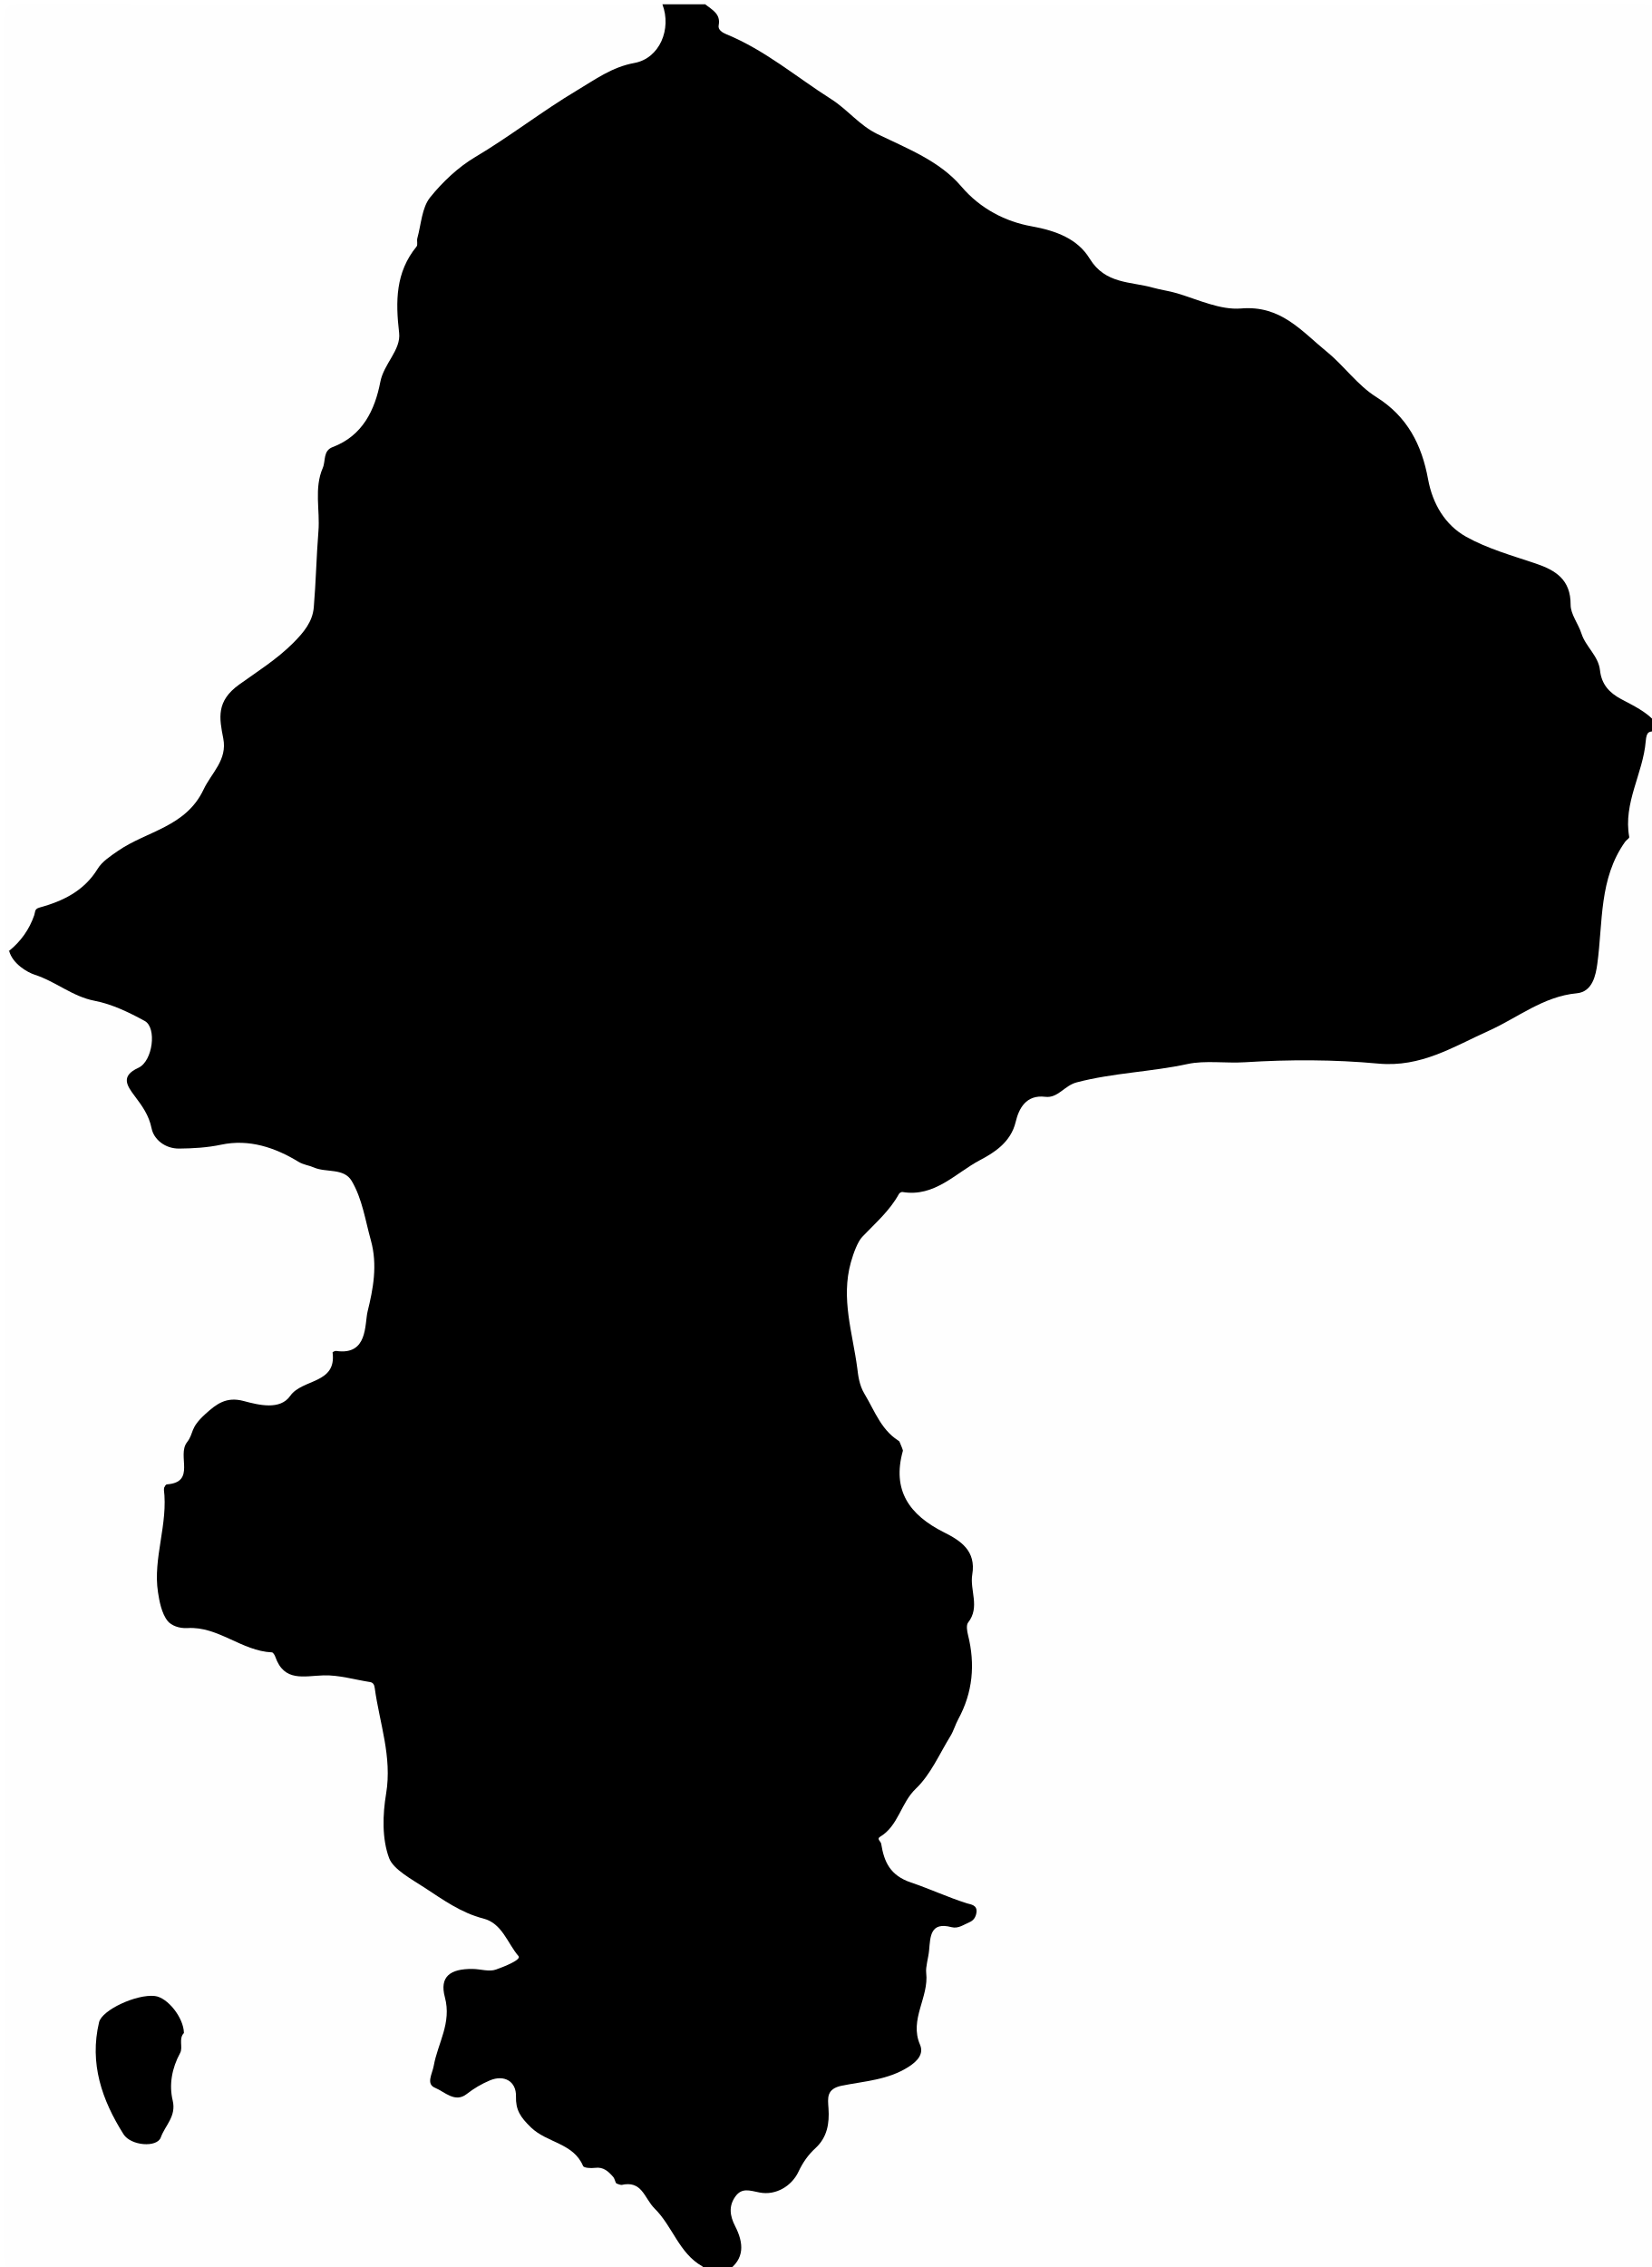
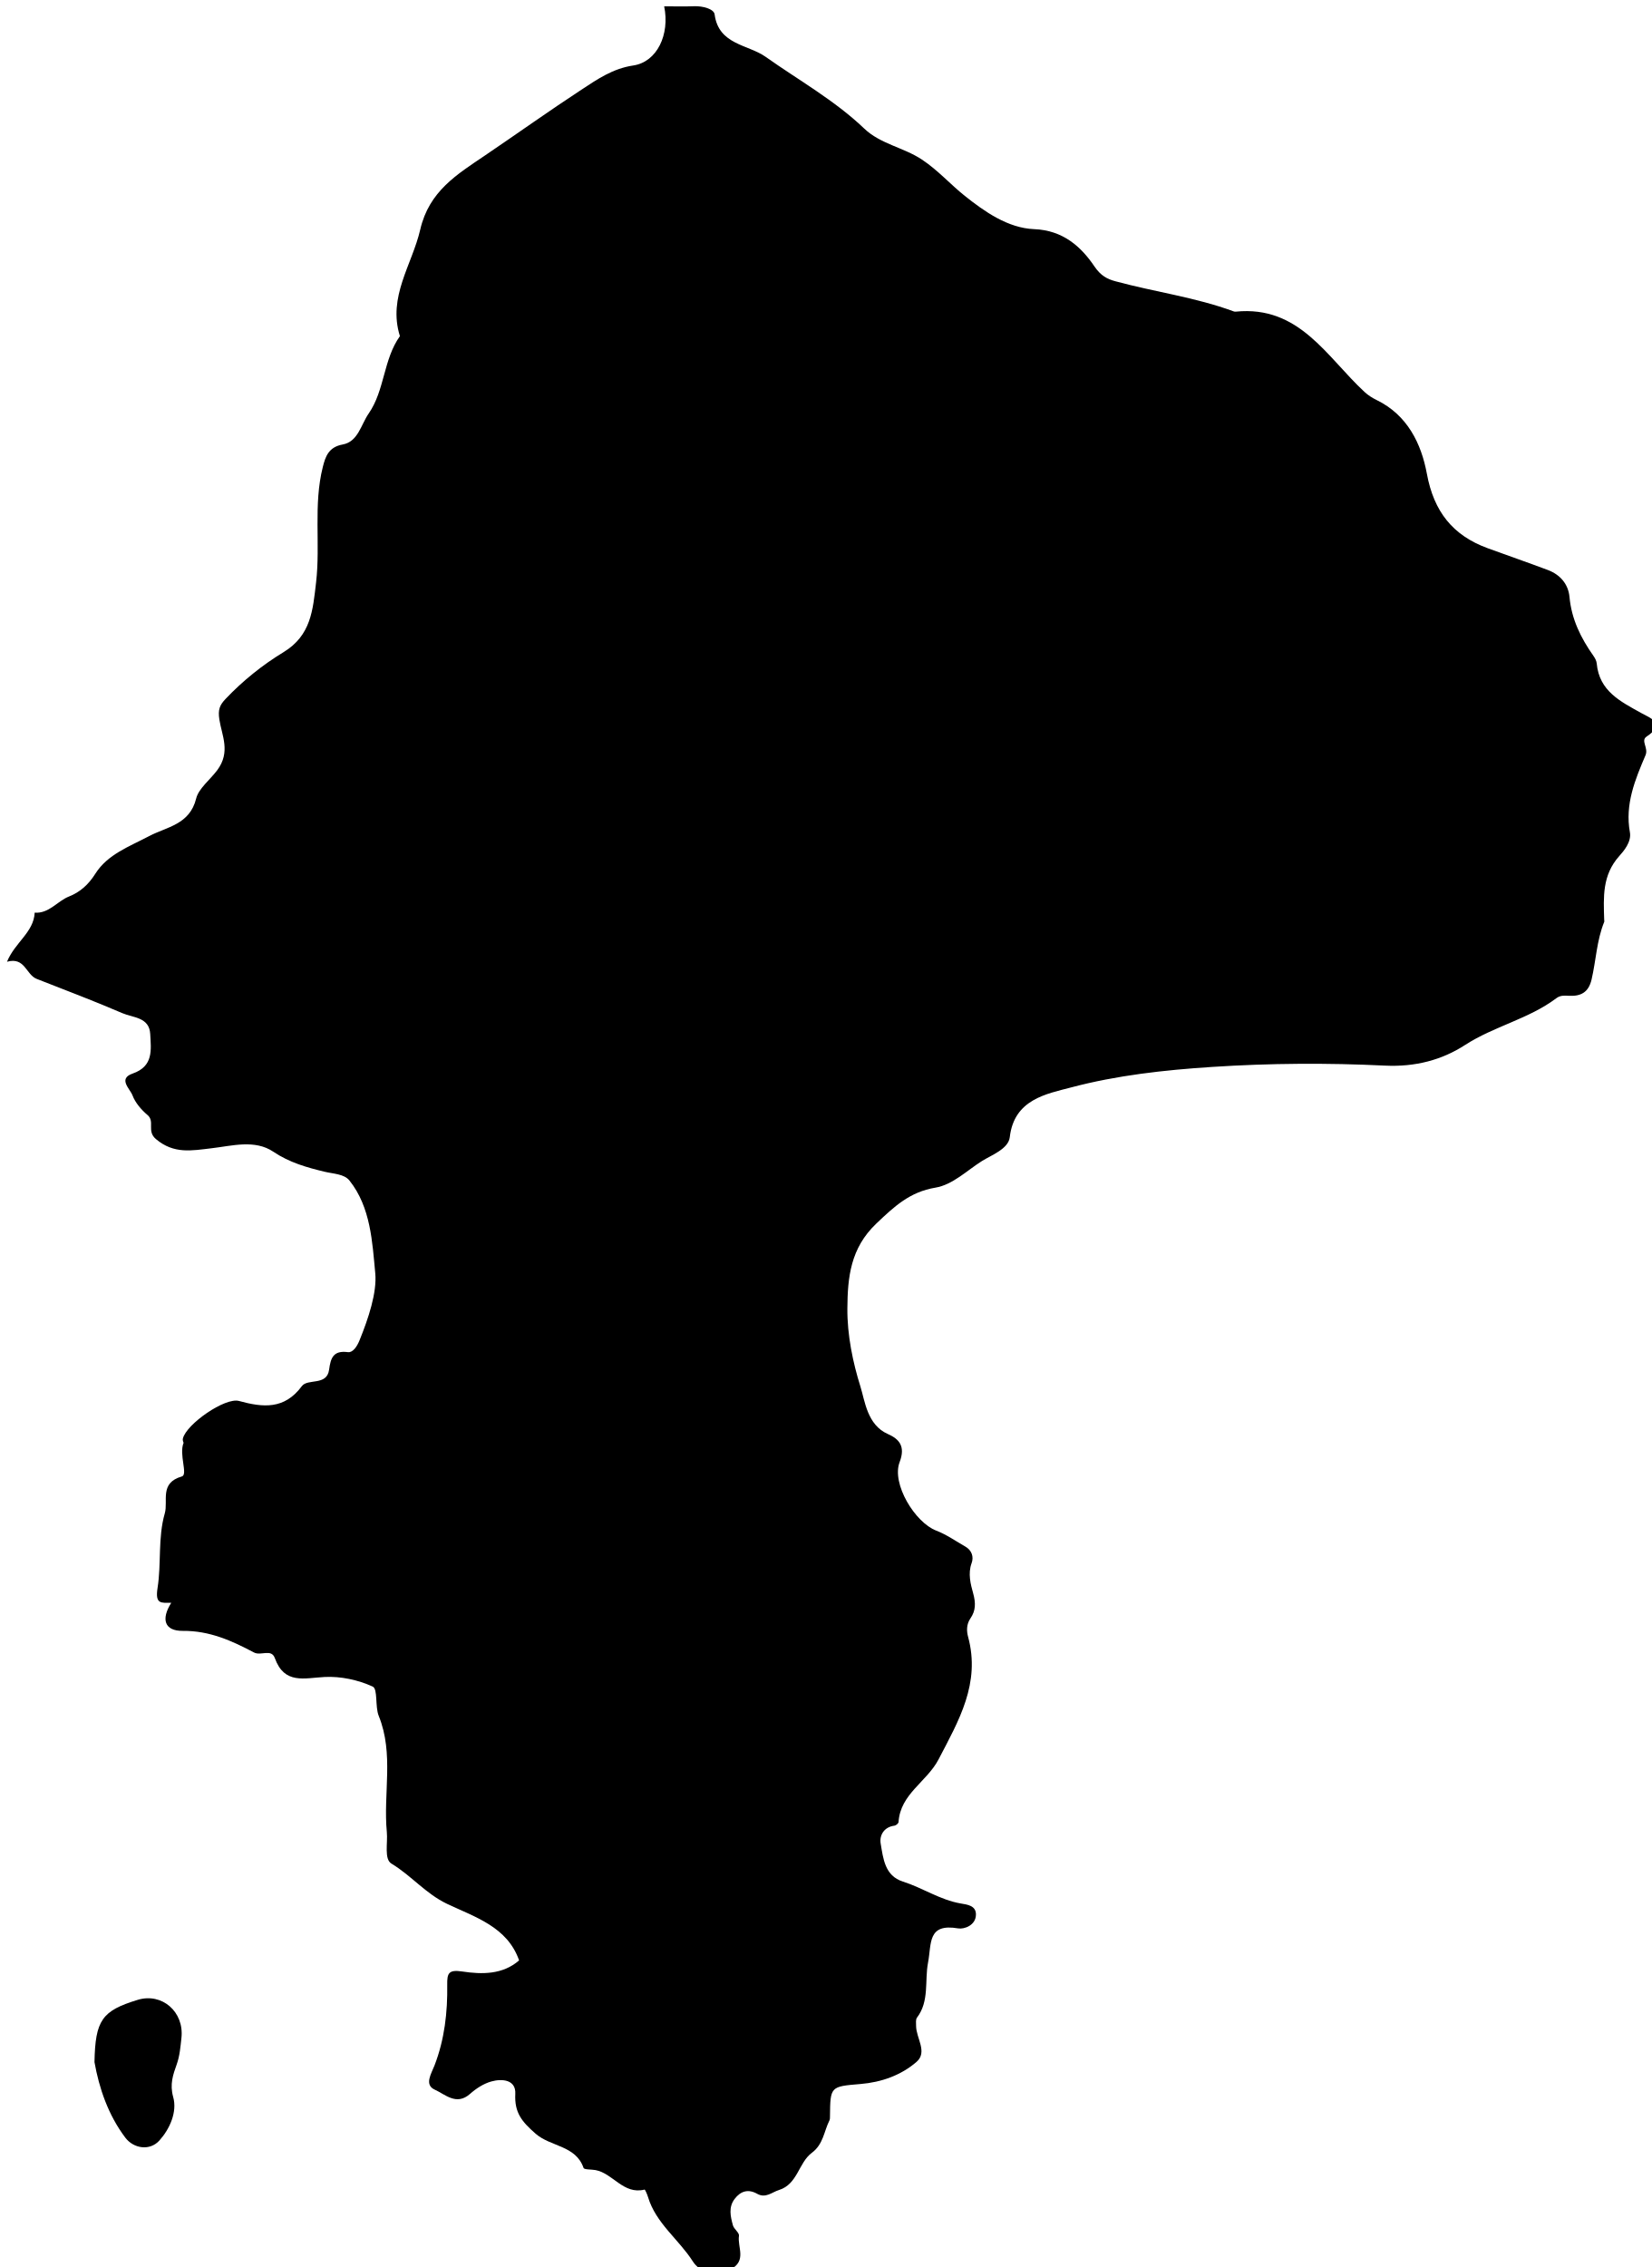
- <svg xmlns="http://www.w3.org/2000/svg" version="1.1" id="Layer_1" x="0px" y="0px" width="384px" height="527px" viewBox="0 0 384 527" enable-background="new 0 0 384 527" xml:space="preserve">
+ <svg xmlns="http://www.w3.org/2000/svg" version="1.1" id="Layer_0_xA0_Image_1_" x="0px" y="0px" width="383.952px" height="526.934px" viewBox="0 0 383.952 526.934" enable-background="new 0 0 383.952 526.934" xml:space="preserve">
  <g>
    <g>
-       <path fill-rule="evenodd" clip-rule="evenodd" d="M385,168c0,0.667,0,1.333,0,2c-1.02,6.801-5.14,12.878-4.685,20.022    c0.247,3.879-1.394,7.153-3.42,10.245c-1.703,2.598-2.794,5.41-2.598,8.459c0.36,5.583-1.83,10.776-2.158,16.27    c-0.19,3.197-1.975,6.077-5.537,6.998c-8.115,2.098-15.286,6.366-22.599,10.168c-7.637,3.971-15.036,7.174-24.069,6.313    c-14.396-1.372-28.959-0.961-43.278,0.365c-11.933,1.104-24.258,2.094-35.34,7.83c-1.91,0.988-3.271,2.459-3.885,4.364    c-1.62,5.03-5.678,7.704-9.756,10.233c-5.061,3.14-10.592,5.361-16.018,7.785c-5.34,2.386-10.133,7.491-11.936,13.892    c-1.26,4.476-2.115,9.068-1.023,13.809c1.557,6.752,1.16,14.142,5.371,20.024c4.039,5.642,7.272,11.077,7.264,18.533    c-0.004,3.516,3.1,7.605,7.203,8.959c9.324,3.075,9.902,10.936,9.029,18.236c-0.813,6.816,0.375,13.589-0.814,20.314    c-0.264,1.494-0.623,2.877-1.191,4.276c-4.103,10.108-11.086,18.448-16.912,27.486c-2.986,4.635-2.559,8.479,2.295,11.019    c3.835,2.006,7.802,3.726,12.002,4.914c2.188,0.619,4.869,1.32,4.605,4.376c-0.24,2.787-2.631,3.952-4.992,4.061    c-3.886,0.178-5.142,2.14-5.268,5.693c-0.256,7.267-3.301,14.233-2.221,21.691c0.375,2.59-1.584,4.202-3.742,5.417    c-3.697,2.079-7.695,3.182-11.863,3.658c-3.66,0.418-5.43,1.89-5.656,6.019c-0.418,7.667-5.851,12.722-10.894,17.731    c-1.82,1.808-4.457,1.867-7.067,1.768c-3.698-0.141-4.77,1.344-3.906,4.971c0.422,1.773,1.188,3.449,1.306,5.317    c0.209,3.313-0.55,5.949-4.248,6.782c-1.667,0-3.333,0-5,0c-3.553-1.401-5.988-3.87-7.815-7.261    c-2.03-3.767-5.332-6.658-7.74-10.25c-1.554-2.317-5.449-2.713-8.216-4.032c-6.613-3.154-12.262-7.57-18.273-11.533    c-1.827-1.204-2.849-2.551-3.172-4.727c-0.905-6.093-2.232-6.79-7.708-3.599c-3.04,1.772-5.796,2.139-8.939,0.55    c-2.659-1.345-3.641-3.342-2.795-6.147c1.825-6.055,3.366-12.061,3.192-18.552c-0.134-5.005,1.416-5.865,6.513-5.774    c0.333,0.006,0.667,0.044,0.999,0.024c2.753-0.158,6.941,0.798,7.523-2.122c0.634-3.185-2.602-6.027-5.766-7.242    c-7.44-2.857-13.76-7.358-19.833-12.354c-1.471-1.21-2.73-2.355-2.913-4.398c-0.412-4.614-0.859-9.355-0.529-13.847    c0.538-7.326-0.545-14.224-2.233-21.212c-0.565-2.34-1.792-3.417-3.962-3.816c-2.625-0.484-5.257-0.928-7.939-0.79    c-4.45,0.229-7.82-1.067-11.632-4.058c-4.64-3.639-10.729-5.87-16.954-6.71c-7.88-1.064-10.529-4.646-10.477-12.646    c0.045-7.021,0.405-14.296,2.509-20.639c1.654-4.984,2.731-10.282,4.881-15.073c2.206-4.915,9.442-8.189,14.73-7.254    c4.388,0.776,7.638-0.871,11.57-2.735c5.219-2.475,6.753-8.561,12.204-10.262c0.883-0.275,1.055-1.62,1.409-2.557    c3.745-9.923,3.45-19.815-0.104-29.723c-1.172-3.267-3.229-5.278-6.738-5.911c-4.458-0.804-8.598-2.522-12.573-4.712    c-4.213-2.321-8.777-1.426-13.214-0.958c-2.486,0.262-4.946,0.619-7.458,0.557c-2.459-0.062-4.805-0.757-6.267-2.643    c-3.143-4.055-5.097-8.844-7.41-13.39c-0.986-1.937,0.668-3.285,2.063-4.611c4.613-4.387,3.75-8.838-2.209-10.986    c-6.559-2.364-13.07-4.876-19.319-7.92c-3.241-1.578-6.918-3.284-7.771-7.575c3.042-5.72,6.149-11.318,12.799-13.754    c3.031-1.11,5.297-3.336,7.217-5.964c3.285-4.497,8.107-6.938,13.118-8.775c7.864-2.885,11.697-9.495,15.479-16.104    c1.55-2.709,0.345-5.952-0.212-8.813c-0.627-3.222,0.438-5.301,2.547-7.542c3.933-4.177,8.804-7.096,13.287-10.525    c3.851-2.946,5.821-6.605,5.988-11.482c0.262-7.642,0.977-15.242,0.921-22.929c-0.039-5.419,0.642-11.528,7.193-14.177    c1.388-0.561,2.33-1.969,2.959-3.309c4.253-9.049,9.834-17.735,8.013-28.509c-0.344-2.033,0.231-3.952,1.14-5.792    c0.886-1.793,2.408-3.465,2.668-5.338c1.855-13.355,11.327-20.356,21.685-26.797c8.055-5.008,15.542-10.901,23.886-15.474    c1.463-0.802,2.935-1.528,4.559-1.996c6.66-1.918,8.184-3.873,8.661-10.918C153.587,2.241,153.669,1.597,154,1    c3.333,0,6.667,0,10,0c0.625,0.623,1.8,0.336,2.226,0.974c5.349,8.004,15.134,9.854,21.955,15.897    c4.446,3.938,9.979,6.575,14.333,10.786c1.769,1.711,4.059,2.984,6.406,3.82c6.291,2.239,11.135,6.418,15.982,10.834    c4.559,4.155,9.988,7.354,16.201,8.233c5.128,0.725,9.482,2.734,12.318,6.787c3.458,4.938,8.445,6.268,13.694,7.136    c6.091,1.008,11.884,3.172,17.953,4.22c1.46,0.252,2.888,1.093,4.371,0.919c7.049-0.826,11.823,3.099,16.782,7.285    c6.47,5.461,12.213,11.696,18.926,16.914c4.749,3.69,6.795,9.421,7.962,15.197c1.508,7.465,5.32,12.728,12.648,15.351    c4.384,1.57,8.548,3.723,13.023,5.085c4.196,1.277,6.806,3.956,7.434,8.453c1.016,7.286,6.041,12.895,8.385,19.654    c0.778,2.245,3.449,3.02,5.417,4.238C382.142,164.099,384.348,165.296,385,168z" />
-       <path fill-rule="evenodd" clip-rule="evenodd" fill="#FEFEFE" d="M169,528c4.268-2.841,3.906-6.613,1.907-10.511    c-1.228-2.393-1.524-4.657,0.049-6.861c1.521-2.132,3.335-1.396,5.647-0.945c3.837,0.747,7.488-1.561,9.026-4.813    c1.062-2.244,2.263-3.936,3.981-5.52c2.707-2.494,3.248-5.717,3.009-9.219c-0.166-2.423-0.536-4.561,3.162-5.296    c5.196-1.034,10.657-1.316,15.405-4.331c2.135-1.355,3.635-3.045,2.71-5.184c-2.546-5.882,2.103-10.981,1.438-16.689    c-0.164-1.406,0.509-3.456,0.674-5.236c0.293-3.163,0.24-6.706,5.202-5.398c1.589,0.419,2.825-0.585,4.151-1.134    c0.941-0.391,1.502-1.138,1.658-2.271c0.247-1.792-1.385-1.87-2.186-2.123c-4.438-1.402-8.676-3.381-13.027-4.848    c-4.846-1.633-6.258-4.762-6.938-9.015c-0.087-0.546-1.105-1.113-0.278-1.604c4.308-2.557,4.818-7.844,8.338-11.198    c3.441-3.281,5.475-8.059,8.042-12.231c0.749-1.217,1.13-2.654,1.817-3.917c3.381-6.218,3.974-12.729,2.277-19.543    c-0.234-0.942-0.462-2.321,0.021-2.936c2.822-3.585,0.351-7.504,0.961-11.154c0.923-5.519-2.688-7.861-6.572-9.806    c-7.999-4.006-12.154-9.72-9.554-18.98c0.161-0.575,0.077-1.684-0.259-1.864c-4.674-2.512-6.166-7.176-8.678-11.353    c-1.256-2.087-1.463-4.331-1.672-5.942c-1.057-8.121-3.857-16.164-1.492-24.624c0.622-2.225,1.608-4.839,2.676-5.958    c3.027-3.176,6.352-6.019,8.504-9.948c0.129-0.236,0.568-0.491,0.814-0.45c7.496,1.264,12.362-4.426,18.04-7.416    c3.222-1.696,7.147-4.116,8.278-8.856c0.744-3.117,2.397-6.404,6.887-5.855c2.949,0.361,4.41-2.596,7.295-3.353    c8.497-2.231,17.262-2.425,25.793-4.273c4.048-0.877,8.904-0.129,13.357-0.409c10.342-0.649,20.742-0.636,30.968,0.312    c9.982,0.926,17.398-3.895,25.684-7.62c6.736-3.028,12.671-7.997,20.479-8.726c3.682-0.343,4.416-4.28,4.764-6.807    c1.333-9.695,0.359-19.843,6.489-28.435c0.284-0.397,0.992-0.792,0.938-1.085c-1.441-7.928,3.22-14.767,3.832-22.244    c0.198-2.418,0.846-2.295,2.379-2.33c0,118-0.02,236,0.096,354c0.003,3.424-0.671,4.103-4.096,4.097    C310.333,527.969,239.666,528,169,528z" />
-       <path fill-rule="evenodd" clip-rule="evenodd" fill="#FEFEFE" d="M2.117,221.041c0.832,3.064,4.306,5.018,5.946,5.547    c4.877,1.572,8.777,5.073,13.938,6.063c4.045,0.776,7.984,2.688,11.648,4.688c2.866,1.563,1.86,9.362-1.462,10.881    c-4.209,1.924-2.693,4.141-0.886,6.549c1.734,2.31,3.317,4.439,3.95,7.564c0.506,2.505,3.091,4.707,6.421,4.672    c3.281-0.034,6.493-0.216,9.764-0.908c6.468-1.368,12.483,0.645,17.965,3.979c1.188,0.722,2.401,0.804,3.553,1.314    c2.877,1.275,6.989,0.049,8.82,3.153c2.465,4.18,3.14,9.103,4.446,13.772c1.616,5.777,0.513,11.407-0.741,16.486    c-0.745,3.015,0.122,10.354-7.343,9.243c-0.26-0.038-0.826,0.267-0.814,0.354c0.979,7.367-7.049,6.09-9.854,10.102    c-2.349,3.358-7.283,2.135-10.801,1.191c-4.049-1.087-6.341,0.681-8.901,3.001c-3.771,3.419-2.557,4.335-4.303,6.608    c-2.371,3.089,2.184,9.263-4.654,9.766c-0.278,0.021-0.766,0.715-0.724,1.038c1.073,8.161-2.58,16.097-1.351,24.05    c0.291,1.881,0.802,4.919,2.277,6.71c0.807,0.979,2.594,1.73,4.585,1.606c7.131-0.442,12.601,5.34,19.622,5.65    c0.284,0.012,0.651,0.631,0.791,1.033c2.057,5.915,6.675,4.45,11.202,4.313c3.588-0.108,7.213,0.996,10.822,1.553    c0.828,0.128,1.009,0.793,1.094,1.413c1.109,8.128,4.069,15.95,2.645,24.502c-0.819,4.912-0.987,10.537,0.702,15.033    c0.986,2.624,5.272,4.912,8.327,6.912c4.256,2.787,8.453,5.81,13.565,7.113c4.413,1.125,5.6,5.748,8.184,8.737    c0.728,0.842-3.289,2.43-5.255,3.129c-1.585,0.563-3.593-0.125-5.414-0.145c-5.268-0.058-7.731,1.814-6.448,6.581    c1.611,5.983-1.647,10.656-2.586,15.905c-0.348,1.944-1.874,4.257,0.318,5.154c2.208,0.904,4.611,3.567,7.325,1.447    c1.695-1.324,3.479-2.37,5.403-3.178c3.368-1.412,6.158,0.258,6.067,3.703c-0.083,3.149,0.999,4.828,3.502,7.244    c3.716,3.586,9.87,3.614,12.096,8.95c0.194,0.466,1.859,0.555,2.789,0.43c1.962-0.262,3.105,0.848,4.217,2.107    c0.585,0.663,0.407,2.238,1.809,1.896c4.936-1.209,5.375,3.035,7.831,5.467c4.185,4.146,5.679,10.368,11.026,13.396    c0.364,0.206,0.52,0.779,0.772,1.182c-52.944,0-105.888-0.056-158.831,0.116c-3.816,0.012-4.253-1.043-4.25-4.438    C1.019,422.785,1,321.893,1,221C1.385,220.653,1.757,220.685,2.117,221.041z" />
-       <path fill-rule="evenodd" clip-rule="evenodd" fill="#FEFEFE" d="M2.117,221.041C1.744,221.027,1.372,221.014,1,221    C1,149.097,1.029,77.192,0.912,5.289C0.906,1.809,1.473,0.878,5.2,0.891C54.799,1.055,104.4,1,154,1    c2.198,5.741-0.64,12.576-6.518,13.641c-5.2,0.942-9.094,3.841-13.323,6.361c-8.13,4.844-15.584,10.707-23.753,15.556    c-3.817,2.266-7.523,5.736-10.399,9.32c-1.935,2.411-2.083,6.27-2.978,9.494c-0.173,0.624,0.155,1.525-0.185,1.942    c-4.899,6.007-4.897,12.757-4.051,20.068c0.46,3.978-3.551,7.14-4.374,11.408c-1.249,6.478-4.086,12.508-11.071,15.137    c-2.291,0.862-1.595,3.216-2.304,4.849c-2.061,4.746-0.618,9.799-1.011,14.702c-0.471,5.89-0.579,11.809-1.079,17.694    c-0.29,3.415-2.385,5.882-4.794,8.299c-3.77,3.783-8.371,6.66-12.548,9.66c-5.391,3.874-4.633,7.779-3.703,12.528    c0.984,5.025-2.731,7.966-4.58,11.876c-4.128,8.732-13.21,9.646-19.877,14.252c-1.8,1.244-3.709,2.491-4.734,4.162    c-3.192,5.207-8.093,7.532-13.589,9.047c-1.149,0.317-0.916,1.036-1.171,1.769C6.811,216.069,4.849,218.837,2.117,221.041z" />
-       <path fill-rule="evenodd" clip-rule="evenodd" fill="#FEFEFE" d="M385,168c-2.204-2.558-5.24-3.959-8.105-5.488    c-2.832-1.513-4.556-3.492-4.908-6.701c-0.37-3.364-3.328-5.451-4.318-8.551c-0.727-2.276-2.52-4.457-2.511-6.676    c0.022-5.837-3.439-8.009-8.189-9.607c-5.451-1.836-11.116-3.421-16.089-6.191c-4.924-2.744-7.821-7.684-8.867-13.394    c-1.464-7.999-4.807-14.566-12.06-19.114c-4.346-2.725-7.404-7.178-11.462-10.493c-5.971-4.879-10.708-10.854-19.94-10.077    c-4.837,0.407-9.972-2.055-14.882-3.523c-1.875-0.561-3.798-0.793-5.604-1.305c-5.177-1.467-11.075-0.793-14.717-6.748    c-2.805-4.587-7.714-6.482-13.582-7.539c-5.899-1.063-11.795-3.99-16.27-9.251c-5.047-5.936-12.594-8.823-19.485-12.166    c-4.222-2.048-6.925-5.691-10.792-8.145c-8.052-5.11-15.366-11.384-24.329-15.06c-0.96-0.395-2.01-1.044-1.809-2.076    C167.61,3.173,165.522,2.309,164,1c72.334,0,144.667,0.031,217-0.097c3.425-0.006,4.106,0.672,4.098,4.097    C384.959,59.333,385,113.667,385,168z" />
-       <path fill-rule="evenodd" clip-rule="evenodd" d="M42.76,472.593c-1.303,1.386-0.161,3.328-0.88,4.653    c-1.918,3.536-2.611,7.371-1.73,11.055c0.883,3.697-1.779,5.793-2.763,8.57c-0.864,2.437-6.958,1.971-8.671-0.74    c-5.023-7.948-7.962-16.46-5.684-26.031c0.68-2.859,8.715-6.573,12.956-6.099C38.979,464.336,42.706,469.063,42.76,472.593z" />
+       <path fill-rule="evenodd" clip-rule="evenodd" fill="none" d="M0.976,265.056c0-86.799,0.032-173.598-0.11-260.396    C0.86,0.9,1.827,0.379,5.28,0.382c125.45,0.102,250.9,0.102,376.35-0.001c3.47-0.003,4.406,0.545,4.404,4.285    c-0.123,173.431-0.123,346.862-0.005,520.292c0.003,3.878-1.01,4.534-4.656,4.53c-125.284-0.105-250.567-0.105-375.85,0.001    c-3.661,0.004-4.657-0.673-4.651-4.538C1.007,438.319,0.976,351.688,0.976,265.056z M39.812,372.547    c-2.429,3.839-1.58,6.566,2.68,6.526c6.222-0.058,11.395,2.295,16.564,5.028c1.593,0.843,4.016-0.96,4.832,1.301    c2.228,6.172,6.824,4.632,11.579,4.388c3.724-0.191,7.786,0.678,11.167,2.229c1.232,0.565,0.522,4.634,1.407,6.814    c3.581,8.831,1.017,18.023,1.882,27c0.244,2.533-0.665,6.293,1.062,7.33c4.605,2.767,7.998,7.018,12.956,9.367    c6.535,3.095,14.002,5.342,16.73,13.134c-3.816,3.333-8.642,3.271-13.208,2.581c-3.196-0.483-3.541,0.427-3.5,3.063    c0.097,6.411-0.62,12.72-2.954,18.768c-0.739,1.915-2.463,4.517,0.078,5.646c2.359,1.049,5.009,3.79,8.169,0.979    c1.41-1.254,3.16-2.389,4.948-2.892c2.507-0.704,5.749-0.435,5.582,2.871c-0.221,4.384,1.513,6.463,4.736,9.277    c3.494,3.053,9.324,2.692,11.13,7.941c0.15,0.437,1.827,0.327,2.787,0.508c4.074,0.764,6.483,5.763,11.398,4.53    c0.119-0.029,0.609,1.084,0.793,1.704c1.826,6.13,7.161,9.865,10.451,15.025c1.511,2.371,4.988,3.688,8.646,1.866    c3.986-1.986,1.647-5.206,2.057-7.851c0.112-0.719-1.167-1.557-1.412-2.448c-0.56-2.047-1.071-4.174,0.402-6.122    c1.404-1.857,3.188-2.351,5.218-1.204c2.003,1.131,3.437-0.357,5.094-0.871c4.334-1.342,4.55-6.352,7.625-8.635    c2.704-2.006,2.822-5.002,4.104-7.547c0.138-0.273,0.121-0.641,0.124-0.965c0.076-6.923,0.076-6.907,7.089-7.491    c4.85-0.402,9.414-2.018,13.016-5.129c2.662-2.3-0.083-5.538-0.086-8.366c-0.001-0.654-0.129-1.491,0.209-1.935    c2.915-3.828,1.755-8.534,2.563-12.764c0.854-4.473-0.181-9.204,7.013-7.977c1.411,0.241,4.162-0.721,4.127-3.287    c-0.027-2.025-2.018-2.247-3.526-2.504c-4.823-0.823-8.869-3.64-13.451-5.09c-4.226-1.338-4.58-5.386-5.172-8.852    c-0.31-1.816,0.702-3.833,3.207-4.142c0.36-0.045,0.933-0.534,0.952-0.847c0.406-6.528,6.59-9.363,9.29-14.543    c4.721-9.059,9.805-17.687,6.876-28.508c-0.355-1.313-0.427-2.876,0.556-4.305c1.212-1.76,1.259-3.526,0.609-5.854    c-0.563-2.02-1.243-4.543-0.347-6.971c0.537-1.455,0.054-2.984-1.474-3.854c-2.229-1.271-4.369-2.787-6.74-3.695    c-4.973-1.905-10.435-10.918-8.524-15.918c1.412-3.694-0.1-5.376-2.732-6.539c-4.825-2.132-5.332-7.711-6.368-11.004    c-1.765-5.603-3.093-11.989-3.045-18.191c0.057-7.219,0.702-13.987,6.729-19.722c4.171-3.968,7.78-7.359,13.736-8.35    c4.033-0.67,7.354-4.006,10.815-6.184c2.146-1.35,6.158-2.801,6.474-5.546c1.013-8.817,8.571-10.061,14.277-11.571    c10.614-2.811,21.602-4.034,32.746-4.758c13.455-0.875,26.848-0.956,40.204-0.306c7.051,0.343,13.255-1.325,18.59-4.781    c6.779-4.391,14.81-6.047,21.237-10.885c0.918-0.691,1.872-0.623,2.832-0.566c2.817,0.164,4.651-0.75,5.358-3.769    c1.042-4.454,1.191-9.103,2.939-13.399c0.058-0.142,0.002-0.33-0.003-0.497c-0.156-5.24-0.508-10.343,3.523-14.836    c1.005-1.119,2.862-3.274,2.452-5.515c-1.186-6.468,1.216-12.25,3.63-17.892c0.744-1.738-1.204-3.378,0.266-4.35    c4.622-3.057,0.722-4.359-1.229-5.447c-4.837-2.697-9.793-5.083-10.38-11.55c-0.056-0.608-0.402-1.245-0.766-1.76    c-2.914-4.133-5.086-8.502-5.562-13.682c-0.275-2.998-2.174-5.195-5.046-6.275c-4.639-1.745-9.326-3.357-13.98-5.062    c-8.122-2.976-12.506-8.514-14.128-17.301c-1.288-6.979-4.517-13.658-11.689-17.142c-1-0.486-1.98-1.114-2.795-1.866    c-8.799-8.133-15.153-20.163-29.953-18.675c-0.16,0.016-0.338-0.008-0.487-0.064c-8.912-3.293-18.349-4.511-27.462-6.992    c-1.881-0.512-3.398-1.244-4.9-3.466c-3.108-4.601-7.327-8.394-14.006-8.654c-6.131-0.239-11.596-4.127-16.133-7.74    c-3.328-2.65-6.245-5.976-9.977-8.445c-4.273-2.828-9.622-3.593-13.39-7.191c-6.915-6.603-15.22-11.217-22.934-16.685    c-4.043-2.866-10.934-2.78-11.844-9.853c-0.164-1.276-2.782-1.971-4.718-1.899c-2.32,0.086-4.646,0.021-7.012,0.021    c1.351,6.546-1.64,12.93-7.192,13.753c-4.771,0.707-8.357,3.209-12.062,5.638c-7.548,4.947-14.898,10.196-22.373,15.257    c-6.53,4.421-13.013,8.308-15.077,17.236c-1.902,8.226-7.597,15.624-4.728,24.776c-3.871,5.423-3.505,12.577-7.263,17.993    c-1.789,2.578-2.456,6.547-6.033,7.192c-3.315,0.598-4.031,2.863-4.63,5.243c-2.223,8.82-0.521,17.896-1.564,26.839    c-0.748,6.412-1.151,12.291-7.579,16.2c-4.88,2.966-9.438,6.626-13.445,10.844c-1.365,1.437-1.817,2.478-1.457,4.803    c0.578,3.73,2.679,7.521-0.496,11.78c-1.632,2.189-4.33,4.264-4.894,6.568c-1.494,6.103-6.85,6.59-10.949,8.758    c-4.577,2.42-9.639,4.213-12.503,8.752c-1.594,2.525-3.54,4.26-6.104,5.274c-2.753,1.09-4.634,3.999-7.983,3.761    c-0.222,4.575-4.596,6.903-6.434,11.41c4.182-1.177,4.398,2.999,6.895,3.98c6.667,2.621,13.376,5.147,19.952,7.982    c2.455,1.06,6.237,0.903,6.444,4.833c0.192,3.647,0.821,7.49-4.098,9.197c-3.453,1.197-0.595,3.545-0.033,5.042    c0.653,1.74,2.056,3.364,3.507,4.596c1.789,1.518-0.266,3.719,1.958,5.592c4.192,3.531,8.328,2.662,12.909,2.131    c4.811-0.559,10.064-2.096,14.384,0.809c3.737,2.513,7.762,3.648,11.904,4.645c2.042,0.491,4.558,0.508,5.775,2.033    c4.971,6.229,5.32,14.377,6.005,21.538c0.432,4.512-1.6,10.543-3.654,15.614c-0.596,1.474-1.574,2.896-2.69,2.75    c-3.42-0.448-4.018,1.353-4.384,4.075c-0.516,3.834-4.972,1.985-6.336,3.827c-4.068,5.494-9.059,4.966-14.61,3.446    c-3.24-0.886-12.236,5.385-13.038,8.719c-0.125,0.521,0.178,0.965,0.159,1.01c-1.126,2.691,1.06,7.396-0.401,7.814    c-5.273,1.51-3.136,5.684-3.971,8.578c-1.627,5.642-0.782,11.662-1.679,17.33C36.022,372.914,37.442,372.552,39.812,372.547z     M21.964,479.317c1.068,6.007,3.173,12.269,7.172,17.558c1.903,2.517,5.669,3.157,7.922,0.652c2.389-2.656,4.182-6.616,3.204-10.1    c-0.833-2.967-0.032-5.209,0.805-7.553c0.735-2.059,0.879-4.113,1.11-6.191c0.672-6.063-4.53-10.565-10.159-8.847    C23.715,467.371,22.143,469.55,21.964,479.317z" />
+       <path fill-rule="evenodd" clip-rule="evenodd" d="M39.812,372.547c-2.369,0.005-3.79,0.367-3.184-3.459    c0.897-5.668,0.052-11.688,1.679-17.33c0.835-2.895-1.302-7.068,3.971-8.578c1.461-0.419-0.725-5.123,0.401-7.814    c0.019-0.045-0.284-0.489-0.159-1.01c0.802-3.334,9.798-9.604,13.038-8.719c5.551,1.52,10.542,2.048,14.61-3.446    c1.365-1.842,5.82,0.007,6.336-3.827c0.366-2.723,0.964-4.523,4.384-4.075c1.116,0.146,2.094-1.276,2.69-2.75    c2.055-5.071,4.086-11.103,3.654-15.614c-0.685-7.161-1.034-15.31-6.005-21.538c-1.218-1.525-3.734-1.542-5.775-2.033    c-4.142-0.996-8.167-2.132-11.904-4.645c-4.32-2.904-9.574-1.367-14.384-0.809c-4.581,0.531-8.716,1.4-12.909-2.131    c-2.223-1.873-0.169-4.075-1.958-5.592c-1.452-1.232-2.854-2.856-3.507-4.596c-0.562-1.497-3.42-3.845,0.033-5.042    c4.919-1.707,4.29-5.55,4.098-9.197c-0.207-3.929-3.989-3.773-6.444-4.833c-6.575-2.835-13.285-5.362-19.952-7.982    c-2.496-0.981-2.713-5.157-6.895-3.98c1.837-4.506,6.211-6.835,6.434-11.41c3.349,0.237,5.23-2.671,7.983-3.761    c2.564-1.015,4.51-2.75,6.104-5.274c2.864-4.539,7.926-6.332,12.503-8.752c4.099-2.168,9.455-2.655,10.949-8.758    c0.564-2.304,3.262-4.379,4.894-6.568c3.174-4.258,1.074-8.05,0.496-11.78c-0.36-2.325,0.092-3.367,1.457-4.803    c4.007-4.218,8.565-7.878,13.445-10.844c6.428-3.91,6.831-9.788,7.579-16.2c1.042-8.943-0.659-18.019,1.564-26.839    c0.599-2.38,1.315-4.645,4.63-5.243c3.577-0.646,4.244-4.615,6.033-7.192c3.758-5.416,3.392-12.57,7.263-17.993    c-2.869-9.152,2.826-16.551,4.728-24.776c2.064-8.929,8.547-12.815,15.077-17.236c7.475-5.061,14.824-10.31,22.373-15.257    c3.705-2.428,7.291-4.931,12.062-5.638c5.553-0.823,8.543-7.207,7.192-13.753c2.365,0,4.691,0.065,7.012-0.021    c1.937-0.072,4.554,0.623,4.718,1.899c0.91,7.073,7.801,6.987,11.844,9.853c7.714,5.467,16.019,10.082,22.934,16.685    c3.768,3.598,9.116,4.364,13.39,7.191c3.731,2.47,6.648,5.795,9.977,8.445c4.537,3.613,10.002,7.501,16.133,7.74    c6.679,0.261,10.897,4.053,14.006,8.654c1.502,2.222,3.02,2.955,4.9,3.466c9.113,2.481,18.55,3.699,27.462,6.992    c0.149,0.057,0.327,0.08,0.487,0.064c14.8-1.488,21.154,10.542,29.953,18.675c0.814,0.752,1.795,1.38,2.795,1.866    c7.173,3.484,10.401,10.163,11.689,17.142c1.622,8.788,6.006,14.325,14.128,17.301c4.654,1.705,9.342,3.317,13.98,5.062    c2.872,1.08,4.771,3.278,5.046,6.275c0.476,5.18,2.647,9.549,5.562,13.682c0.363,0.515,0.71,1.152,0.766,1.76    c0.587,6.468,5.543,8.854,10.38,11.55c1.951,1.088,5.852,2.39,1.229,5.447c-1.47,0.972,0.479,2.612-0.266,4.35    c-2.414,5.642-4.815,11.424-3.63,17.892c0.41,2.241-1.447,4.396-2.452,5.515c-4.031,4.493-3.68,9.596-3.523,14.836    c0.005,0.167,0.061,0.355,0.003,0.497c-1.748,4.296-1.897,8.946-2.939,13.399c-0.707,3.019-2.541,3.933-5.358,3.769    c-0.96-0.057-1.914-0.125-2.832,0.566c-6.428,4.838-14.458,6.494-21.237,10.885c-5.335,3.456-11.539,5.124-18.59,4.781    c-13.356-0.65-26.749-0.569-40.204,0.306c-11.145,0.725-22.132,1.948-32.746,4.758c-5.706,1.51-13.265,2.753-14.277,11.571    c-0.315,2.745-4.327,4.196-6.474,5.546c-3.461,2.178-6.782,5.514-10.815,6.184c-5.956,0.99-9.565,4.382-13.736,8.35    c-6.026,5.734-6.672,12.503-6.729,19.722c-0.048,6.202,1.28,12.589,3.045,18.191c1.036,3.293,1.543,8.872,6.368,11.004    c2.633,1.163,4.145,2.845,2.732,6.539c-1.91,5,3.552,14.013,8.524,15.918c2.371,0.908,4.512,2.425,6.74,3.695    c1.527,0.87,2.011,2.399,1.474,3.854c-0.896,2.428-0.216,4.951,0.347,6.971c0.649,2.328,0.603,4.095-0.609,5.854    c-0.982,1.429-0.911,2.991-0.556,4.305c2.929,10.821-2.155,19.449-6.876,28.508c-2.7,5.18-8.884,8.015-9.29,14.543    c-0.02,0.313-0.592,0.802-0.952,0.847c-2.505,0.309-3.517,2.325-3.207,4.142c0.592,3.466,0.946,7.514,5.172,8.852    c4.582,1.45,8.628,4.267,13.451,5.09c1.509,0.257,3.499,0.479,3.526,2.504c0.035,2.566-2.716,3.528-4.127,3.287    c-7.193-1.228-6.158,3.504-7.013,7.977c-0.809,4.229,0.352,8.936-2.563,12.764c-0.338,0.443-0.21,1.28-0.209,1.935    c0.003,2.828,2.748,6.066,0.086,8.366c-3.602,3.111-8.166,4.727-13.016,5.129c-7.013,0.584-7.013,0.568-7.089,7.491    c-0.003,0.324,0.014,0.691-0.124,0.965c-1.282,2.545-1.4,5.541-4.104,7.547c-3.075,2.283-3.29,7.293-7.625,8.635    c-1.657,0.514-3.091,2.002-5.094,0.871c-2.03-1.146-3.814-0.653-5.218,1.204c-1.473,1.948-0.961,4.075-0.402,6.122    c0.244,0.892,1.523,1.729,1.412,2.448c-0.41,2.645,1.929,5.864-2.057,7.851c-3.658,1.822-7.135,0.505-8.646-1.866    c-3.29-5.16-8.625-8.896-10.451-15.025c-0.185-0.62-0.674-1.733-0.793-1.704c-4.916,1.232-7.325-3.767-11.398-4.53    c-0.96-0.181-2.637-0.071-2.787-0.508c-1.806-5.249-7.636-4.889-11.13-7.941c-3.223-2.814-4.958-4.894-4.736-9.277    c0.167-3.306-3.074-3.575-5.582-2.871c-1.789,0.503-3.538,1.638-4.948,2.892c-3.161,2.812-5.81,0.07-8.169-0.979    c-2.541-1.13-0.817-3.731-0.078-5.646c2.334-6.048,3.051-12.356,2.954-18.768c-0.04-2.636,0.304-3.546,3.5-3.063    c4.566,0.69,9.392,0.752,13.208-2.581c-2.729-7.792-10.196-10.039-16.73-13.134c-4.958-2.35-8.351-6.601-12.956-9.367    c-1.727-1.037-0.818-4.797-1.062-7.33c-0.865-8.977,1.699-18.169-1.882-27c-0.885-2.181-0.175-6.249-1.407-6.814    c-3.381-1.552-7.443-2.421-11.167-2.229c-4.755,0.244-9.352,1.784-11.579-4.388c-0.816-2.261-3.238-0.458-4.832-1.301    c-5.169-2.733-10.342-5.086-16.564-5.028C38.232,379.113,37.383,376.386,39.812,372.547z" />
+       <path fill-rule="evenodd" clip-rule="evenodd" d="M21.964,479.317c0.179-9.768,1.751-11.946,10.054-14.48    c5.629-1.719,10.832,2.784,10.159,8.847c-0.231,2.078-0.375,4.133-1.11,6.191c-0.837,2.344-1.639,4.586-0.805,7.553    c0.978,3.483-0.815,7.443-3.204,10.1c-2.253,2.505-6.019,1.864-7.922-0.652C25.137,491.586,23.032,485.324,21.964,479.317z" />
    </g>
  </g>
</svg>
